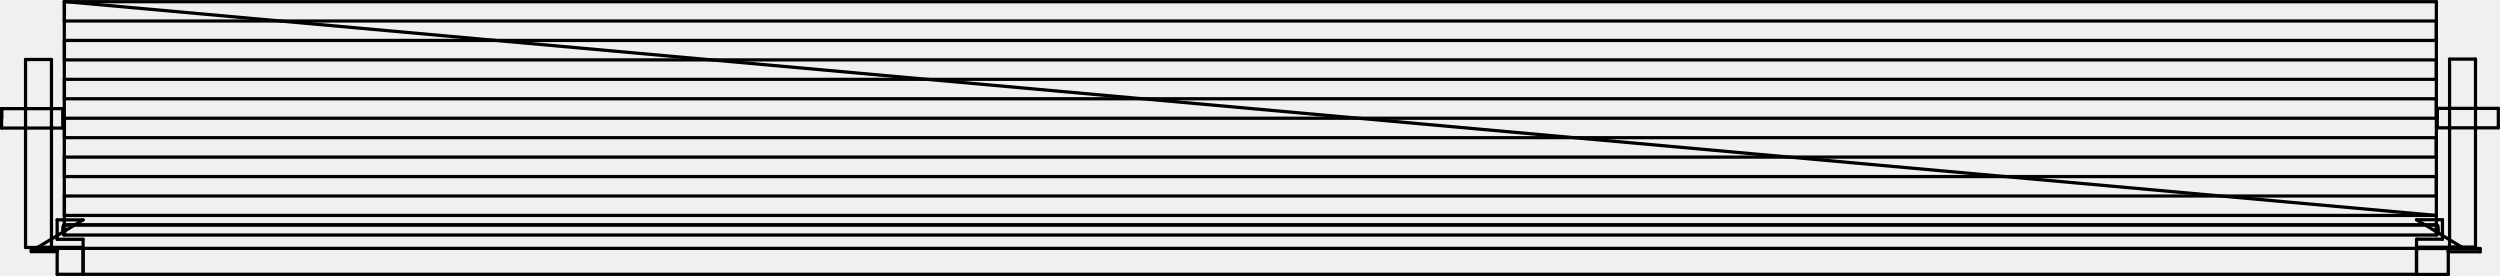
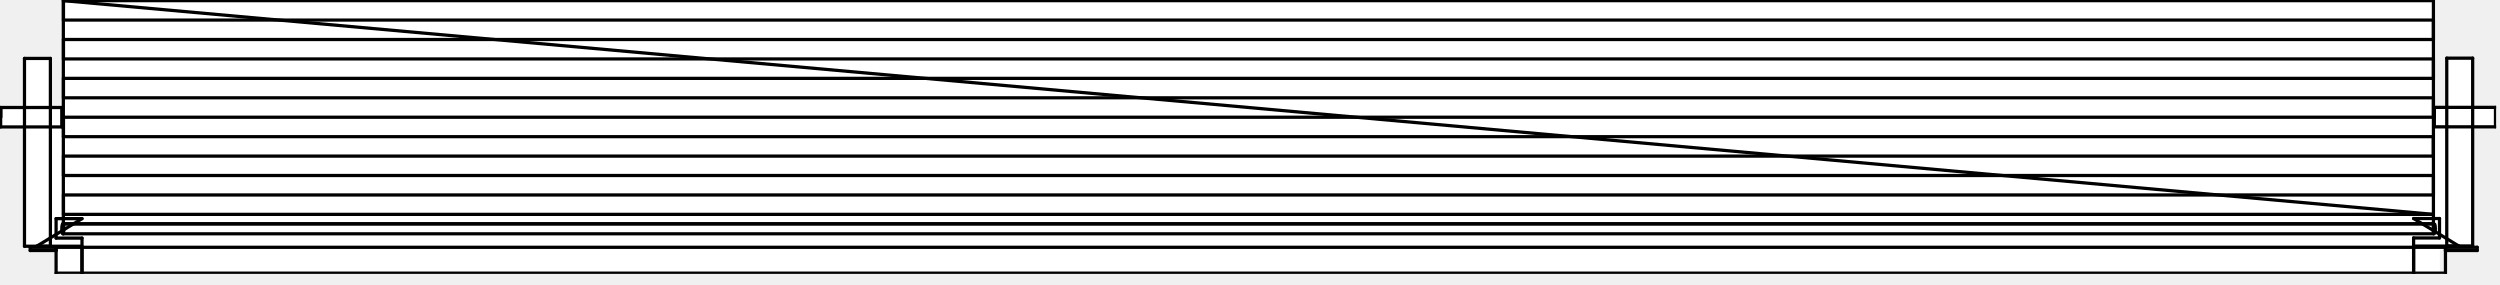
- <svg xmlns="http://www.w3.org/2000/svg" id="Layer_2" data-name="Layer 2" viewBox="0 0 192.85 21.29">
+ <svg xmlns="http://www.w3.org/2000/svg" width="193" height="22" viewBox="0 0 193 22" fill="none">
+   <g clip-path="url(#clip0_788_1687)">
+     <path d="M1.89 4.49H3.89V8.28H4.92V0.03H187.91V8.28H188.91V4.48H190.91V8.28H192.67V9.78H190.91V18.98H190.36V19.32H188.36V21.07H4.33V19.32H2.33V18.98H1.89V9.8H0.05V8.28H1.89V4.49Z" fill="white" />
+     <path d="M186.33 16.87L189.83 19" stroke="black" stroke-width="0.25" stroke-linecap="round" stroke-linejoin="round" />
+     <path d="M187.93 8.29V9.04" stroke="black" stroke-width="0.25" stroke-linecap="round" stroke-linejoin="round" />
+     <path d="M187.86 17.28H4.85" stroke="black" stroke-width="0.25" stroke-linecap="round" stroke-linejoin="round" />
+     <path d="M187.86 16.55L4.9 0.05" stroke="black" stroke-width="0.25" stroke-linecap="round" stroke-linejoin="round" />
+     <path d="M6.33 16.88L2.83 19.01" stroke="black" stroke-width="0.25" stroke-linecap="round" stroke-linejoin="round" />
+     <path d="M0.05 8.3V9.05" stroke="black" stroke-width="0.25" stroke-linecap="round" stroke-linejoin="round" />
+     <path d="M4.33 21.09H6.33" stroke="black" stroke-width="0.25" stroke-linecap="round" stroke-linejoin="round" />
+     <path d="M6.33 21.09V19.09" stroke="black" stroke-width="0.25" stroke-linecap="round" stroke-linejoin="round" />
+     <path d="M6.33 19.09H4.33" stroke="black" stroke-width="0.25" stroke-linecap="round" stroke-linejoin="round" />
+     <path d="M4.33 19.09V21.09" stroke="black" stroke-width="0.25" stroke-linecap="round" stroke-linejoin="round" />
+     <path d="M186.33 21.09H188.79" stroke="black" stroke-width="0.25" stroke-linecap="round" stroke-linejoin="round" />
+     <path d="M188.79 21.09V19.09" stroke="black" stroke-width="0.25" stroke-linecap="round" stroke-linejoin="round" />
+     <path d="M188.79 19.09H186.33" stroke="black" stroke-width="0.25" stroke-linecap="round" stroke-linejoin="round" />
+     <path d="M186.33 19.09V21.09" stroke="black" stroke-width="0.25" stroke-linecap="round" stroke-linejoin="round" />
+     <path d="M6.33 21.09H186.33" stroke="black" stroke-width="0.25" stroke-linecap="round" stroke-linejoin="round" />
+     <path d="M186.33 21.09V19.09" stroke="black" stroke-width="0.25" stroke-linecap="round" stroke-linejoin="round" />
+     <path d="M186.33 19.09H6.33" stroke="black" stroke-width="0.25" stroke-linecap="round" stroke-linejoin="round" />
+     <path d="M6.33 19.09V21.09" stroke="black" stroke-width="0.25" stroke-linecap="round" stroke-linejoin="round" />
+     <path d="M187.86 18.05V0.05" stroke="black" stroke-width="0.25" stroke-linecap="round" stroke-linejoin="round" />
+     <path d="M187.86 0.05H4.89" stroke="black" stroke-width="0.25" stroke-linecap="round" stroke-linejoin="round" />
+     <path d="M4.89 0.05V18.05" stroke="black" stroke-width="0.25" stroke-linecap="round" stroke-linejoin="round" />
+     <path d="M4.89 18.05H187.86" stroke="black" stroke-width="0.25" stroke-linecap="round" stroke-linejoin="round" />
+     <path d="M189.83 19H186.33" stroke="black" stroke-width="0.25" stroke-linecap="round" stroke-linejoin="round" />
+     <path d="M186.33 19V18.37" stroke="black" stroke-width="0.25" stroke-linecap="round" stroke-linejoin="round" />
+     <path d="M186.33 18.37H188.33" stroke="black" stroke-width="0.25" stroke-linecap="round" stroke-linejoin="round" />
+     <path d="M188.33 18.37V16.87" stroke="black" stroke-width="0.25" stroke-linecap="round" stroke-linejoin="round" />
+     <path d="M188.33 16.87H186.33" stroke="black" stroke-width="0.25" stroke-linecap="round" stroke-linejoin="round" />
+     <path d="M187.93 18.04C187.974 18.04 188.01 17.87 188.01 17.66C188.01 17.45 187.974 17.28 187.93 17.28C187.886 17.28 187.85 17.45 187.85 17.66C187.85 17.87 187.886 18.04 187.93 18.04Z" stroke="black" stroke-width="0.25" stroke-linecap="round" stroke-linejoin="round" />
+     <path d="M190.89 18.99V4.49" stroke="black" stroke-width="0.25" stroke-linecap="round" stroke-linejoin="round" />
+     <path d="M190.89 4.49H188.89" stroke="black" stroke-width="0.25" stroke-linecap="round" stroke-linejoin="round" />
+     <path d="M188.89 4.49V18.99" stroke="black" stroke-width="0.25" stroke-linecap="round" stroke-linejoin="round" />
+     <path d="M188.89 18.99H190.89" stroke="black" stroke-width="0.25" stroke-linecap="round" stroke-linejoin="round" />
+     <path d="M187.93 9.04V8.29" stroke="black" stroke-width="0.25" stroke-linecap="round" stroke-linejoin="round" />
+     <path d="M187.93 8.29H192.65" stroke="black" stroke-width="0.25" stroke-linecap="round" stroke-linejoin="round" />
+     <path d="M192.65 8.29V9.79" stroke="black" stroke-width="0.25" stroke-linecap="round" stroke-linejoin="round" />
+     <path d="M192.65 9.79H187.93" stroke="black" stroke-width="0.25" stroke-linecap="round" stroke-linejoin="round" />
+     <path d="M187.93 9.79V8.29" stroke="black" stroke-width="0.25" stroke-linecap="round" stroke-linejoin="round" />
+     <path d="M4.85 17.28H187.86" stroke="black" stroke-width="0.25" stroke-linecap="round" stroke-linejoin="round" />
+     <path d="M4.9 0.05V1.55" stroke="black" stroke-width="0.25" stroke-linecap="round" stroke-linejoin="round" />
+     <path d="M4.9 1.55H187.86" stroke="black" stroke-width="0.25" stroke-linecap="round" stroke-linejoin="round" />
+     <path d="M187.86 1.55V3.05" stroke="black" stroke-width="0.25" stroke-linecap="round" stroke-linejoin="round" />
+     <path d="M187.86 3.05H4.9" stroke="black" stroke-width="0.25" stroke-linecap="round" stroke-linejoin="round" />
+     <path d="M4.9 3.05V4.55" stroke="black" stroke-width="0.25" stroke-linecap="round" stroke-linejoin="round" />
+     <path d="M4.9 4.55H187.86" stroke="black" stroke-width="0.25" stroke-linecap="round" stroke-linejoin="round" />
+     <path d="M187.86 4.55V6.05" stroke="black" stroke-width="0.25" stroke-linecap="round" stroke-linejoin="round" />
+     <path d="M187.86 6.05H4.9" stroke="black" stroke-width="0.25" stroke-linecap="round" stroke-linejoin="round" />
+     <path d="M4.9 6.05V7.55" stroke="black" stroke-width="0.25" stroke-linecap="round" stroke-linejoin="round" />
+     <path d="M4.9 7.55H187.86" stroke="black" stroke-width="0.25" stroke-linecap="round" stroke-linejoin="round" />
+     <path d="M187.86 7.55V9.05" stroke="black" stroke-width="0.25" stroke-linecap="round" stroke-linejoin="round" />
+     <path d="M187.86 9.05H4.9" stroke="black" stroke-width="0.25" stroke-linecap="round" stroke-linejoin="round" />
+     <path d="M4.9 9.05V10.55" stroke="black" stroke-width="0.25" stroke-linecap="round" stroke-linejoin="round" />
+     <path d="M4.9 10.55H187.85" stroke="black" stroke-width="0.25" stroke-linecap="round" stroke-linejoin="round" />
+     <path d="M187.85 10.55V12.05" stroke="black" stroke-width="0.25" stroke-linecap="round" stroke-linejoin="round" />
+     <path d="M187.85 12.05H4.9" stroke="black" stroke-width="0.25" stroke-linecap="round" stroke-linejoin="round" />
+     <path d="M4.9 12.05V13.55" stroke="black" stroke-width="0.25" stroke-linecap="round" stroke-linejoin="round" />
+     <path d="M4.9 13.55H187.86" stroke="black" stroke-width="0.25" stroke-linecap="round" stroke-linejoin="round" />
+     <path d="M187.86 13.55V15.05" stroke="black" stroke-width="0.25" stroke-linecap="round" stroke-linejoin="round" />
+     <path d="M187.86 15.05H4.9" stroke="black" stroke-width="0.25" stroke-linecap="round" stroke-linejoin="round" />
+     <path d="M4.9 15.05V16.55" stroke="black" stroke-width="0.25" stroke-linecap="round" stroke-linejoin="round" />
+     <path d="M4.9 16.55H187.86" stroke="black" stroke-width="0.25" stroke-linecap="round" stroke-linejoin="round" />
+     <path d="M2.83 19.01H6.33" stroke="black" stroke-width="0.25" stroke-linecap="round" stroke-linejoin="round" />
+     <path d="M6.33 19.01V18.38" stroke="black" stroke-width="0.25" stroke-linecap="round" stroke-linejoin="round" />
+     <path d="M6.33 18.38H4.33" stroke="black" stroke-width="0.25" stroke-linecap="round" stroke-linejoin="round" />
+     <path d="M4.33 18.38V16.88" stroke="black" stroke-width="0.25" stroke-linecap="round" stroke-linejoin="round" />
+     <path d="M4.33 16.88H6.33" stroke="black" stroke-width="0.25" stroke-linecap="round" stroke-linejoin="round" />
+     <path d="M3.89 19.01V4.51" stroke="black" stroke-width="0.25" stroke-linecap="round" stroke-linejoin="round" />
+     <path d="M3.89 4.51H1.89" stroke="black" stroke-width="0.25" stroke-linecap="round" stroke-linejoin="round" />
+     <path d="M1.89 4.51V19.01" stroke="black" stroke-width="0.25" stroke-linecap="round" stroke-linejoin="round" />
+     <path d="M1.89 19.01H3.89" stroke="black" stroke-width="0.25" stroke-linecap="round" stroke-linejoin="round" />
+     <path d="M0.05 9.05V8.3" stroke="black" stroke-width="0.25" stroke-linecap="round" stroke-linejoin="round" />
+     <path d="M0.05 8.3H4.77" stroke="black" stroke-width="0.25" stroke-linecap="round" stroke-linejoin="round" />
+     <path d="M4.77 8.3V9.8" stroke="black" stroke-width="0.25" stroke-linecap="round" stroke-linejoin="round" />
+     <path d="M4.77 9.8H0.05" stroke="black" stroke-width="0.25" stroke-linecap="round" stroke-linejoin="round" />
+     <path d="M0.05 9.8V8.3" stroke="black" stroke-width="0.25" stroke-linecap="round" stroke-linejoin="round" />
+     <path d="M4.85 18.05C4.894 18.05 4.93 17.88 4.93 17.67C4.93 17.46 4.894 17.29 4.85 17.29C4.806 17.29 4.77 17.46 4.77 17.67C4.77 17.88 4.806 18.05 4.85 18.05Z" stroke="black" stroke-width="0.25" stroke-linecap="round" stroke-linejoin="round" />
+     <path d="M2.33 19.34H4.33" stroke="black" stroke-width="0.25" stroke-linecap="round" stroke-linejoin="round" />
+     <path d="M4.33 19.34V19.09" stroke="black" stroke-width="0.25" stroke-linecap="round" stroke-linejoin="round" />
+     <path d="M4.33 19.09H2.33" stroke="black" stroke-width="0.25" stroke-linecap="round" stroke-linejoin="round" />
+     <path d="M2.33 19.09V19.34" stroke="black" stroke-width="0.25" stroke-linecap="round" stroke-linejoin="round" />
+     <path d="M188.79 19.34H191.24" stroke="black" stroke-width="0.25" stroke-linecap="round" stroke-linejoin="round" />
+     <path d="M191.24 19.34V19.09" stroke="black" stroke-width="0.25" stroke-linecap="round" stroke-linejoin="round" />
+     <path d="M191.24 19.09H188.79" stroke="black" stroke-width="0.25" stroke-linecap="round" stroke-linejoin="round" />
+     <path d="M188.79 19.09V19.34" stroke="black" stroke-width="0.25" stroke-linecap="round" stroke-linejoin="round" />
+   </g>
  <defs>
-     <style>
-       .cls-1 {
-         fill: none;
-         stroke: #000;
-         stroke-linecap: round;
-         stroke-linejoin: round;
-         stroke-width: .25px;
-       }
-     </style>
+     <clipPath id="clip0_788_1687">
+       <rect width="192.7" height="21.14" fill="white" />
+     </clipPath>
  </defs>
-   <g id="Default">
-     <g id="LINE">
-       <line class="cls-1" x1="4.41" y1="21.16" x2="6.41" y2="21.16" />
-     </g>
-     <g id="LINE-2" data-name="LINE">
-       <line class="cls-1" x1="6.41" y1="21.16" x2="6.41" y2="19.16" />
-     </g>
-     <g id="LINE-3" data-name="LINE">
-       <line class="cls-1" x1="6.41" y1="19.16" x2="4.41" y2="19.16" />
-     </g>
-     <g id="LINE-4" data-name="LINE">
-       <line class="cls-1" x1="4.41" y1="19.16" x2="4.41" y2="21.16" />
-     </g>
-     <g id="LINE-5" data-name="LINE">
-       <line class="cls-1" x1="186.41" y1="21.17" x2="188.86" y2="21.17" />
-     </g>
-     <g id="LINE-6" data-name="LINE">
-       <line class="cls-1" x1="188.86" y1="21.17" x2="188.86" y2="19.17" />
-     </g>
-     <g id="LINE-7" data-name="LINE">
-       <line class="cls-1" x1="188.86" y1="19.17" x2="186.41" y2="19.17" />
-     </g>
-     <g id="LINE-8" data-name="LINE">
-       <line class="cls-1" x1="186.41" y1="19.17" x2="186.41" y2="21.17" />
-     </g>
-     <g id="LINE-9" data-name="LINE">
-       <line class="cls-1" x1="6.41" y1="21.16" x2="186.41" y2="21.16" />
-     </g>
-     <g id="LINE-10" data-name="LINE">
-       <line class="cls-1" x1="186.41" y1="21.16" x2="186.41" y2="19.16" />
-     </g>
-     <g id="LINE-11" data-name="LINE">
-       <line class="cls-1" x1="186.41" y1="19.16" x2="6.41" y2="19.16" />
-     </g>
-     <g id="LINE-12" data-name="LINE">
-       <line class="cls-1" x1="6.41" y1="19.16" x2="6.41" y2="21.16" />
-     </g>
-     <g id="LINE-13" data-name="LINE">
-       <line class="cls-1" x1="187.94" y1="18.13" x2="187.94" y2=".13" />
-     </g>
-     <g id="LINE-14" data-name="LINE">
-       <line class="cls-1" x1="187.94" y1=".13" x2="4.96" y2=".13" />
-     </g>
-     <g id="LINE-15" data-name="LINE">
-       <line class="cls-1" x1="4.96" y1=".13" x2="4.96" y2="18.13" />
-     </g>
-     <g id="LINE-16" data-name="LINE">
-       <line class="cls-1" x1="4.96" y1="18.13" x2="187.94" y2="18.13" />
-     </g>
-     <g id="LINE-17" data-name="LINE">
-       <line class="cls-1" x1="189.91" y1="19.07" x2="186.41" y2="19.07" />
-     </g>
-     <g id="LINE-18" data-name="LINE">
-       <line class="cls-1" x1="186.41" y1="19.07" x2="186.41" y2="18.45" />
-     </g>
-     <g id="LINE-19" data-name="LINE">
-       <line class="cls-1" x1="186.41" y1="18.45" x2="188.41" y2="18.45" />
-     </g>
-     <g id="LINE-20" data-name="LINE">
-       <line class="cls-1" x1="188.41" y1="18.45" x2="188.41" y2="16.95" />
-     </g>
-     <g id="LINE-21" data-name="LINE">
-       <line class="cls-1" x1="188.41" y1="16.95" x2="186.41" y2="16.95" />
-     </g>
-     <g id="ELLIPSE">
-       <ellipse class="cls-1" cx="188.01" cy="17.73" rx=".08" ry=".38" />
-     </g>
-     <g id="LINE-22" data-name="LINE">
-       <line class="cls-1" x1="190.96" y1="19.06" x2="190.96" y2="4.56" />
-     </g>
-     <g id="LINE-23" data-name="LINE">
-       <line class="cls-1" x1="190.96" y1="4.56" x2="188.96" y2="4.56" />
-     </g>
-     <g id="LINE-24" data-name="LINE">
-       <line class="cls-1" x1="188.96" y1="4.56" x2="188.96" y2="19.06" />
-     </g>
-     <g id="LINE-25" data-name="LINE">
-       <line class="cls-1" x1="188.96" y1="19.06" x2="190.96" y2="19.06" />
-     </g>
-     <g id="LINE-26" data-name="LINE">
-       <line class="cls-1" x1="188.01" y1="9.11" x2="188.01" y2="8.36" />
-     </g>
-     <g id="LINE-27" data-name="LINE">
-       <line class="cls-1" x1="188.01" y1="8.36" x2="192.72" y2="8.36" />
-     </g>
-     <g id="LINE-28" data-name="LINE">
-       <line class="cls-1" x1="192.72" y1="8.36" x2="192.72" y2="9.86" />
-     </g>
-     <g id="LINE-29" data-name="LINE">
-       <line class="cls-1" x1="192.72" y1="9.86" x2="188.01" y2="9.86" />
-     </g>
-     <g id="LINE-30" data-name="LINE">
-       <line class="cls-1" x1="188.01" y1="9.86" x2="188.01" y2="8.36" />
-     </g>
-     <g id="LINE-31" data-name="LINE">
-       <line class="cls-1" x1="4.92" y1="17.35" x2="187.94" y2="17.35" />
-     </g>
-     <g id="LINE-32" data-name="LINE">
-       <line class="cls-1" x1="4.97" y1=".12" x2="4.97" y2="1.62" />
-     </g>
-     <g id="LINE-33" data-name="LINE">
-       <line class="cls-1" x1="4.97" y1="1.62" x2="187.94" y2="1.62" />
-     </g>
-     <g id="LINE-34" data-name="LINE">
-       <line class="cls-1" x1="187.94" y1="1.62" x2="187.94" y2="3.12" />
-     </g>
-     <g id="LINE-35" data-name="LINE">
-       <line class="cls-1" x1="187.94" y1="3.12" x2="4.97" y2="3.12" />
-     </g>
-     <g id="LINE-36" data-name="LINE">
-       <line class="cls-1" x1="4.97" y1="3.12" x2="4.97" y2="4.62" />
-     </g>
-     <g id="LINE-37" data-name="LINE">
-       <line class="cls-1" x1="4.97" y1="4.62" x2="187.94" y2="4.62" />
-     </g>
-     <g id="LINE-38" data-name="LINE">
-       <line class="cls-1" x1="187.94" y1="4.62" x2="187.94" y2="6.12" />
-     </g>
-     <g id="LINE-39" data-name="LINE">
-       <line class="cls-1" x1="187.94" y1="6.12" x2="4.97" y2="6.12" />
-     </g>
-     <g id="LINE-40" data-name="LINE">
-       <line class="cls-1" x1="4.97" y1="6.12" x2="4.97" y2="7.62" />
-     </g>
-     <g id="LINE-41" data-name="LINE">
-       <line class="cls-1" x1="4.97" y1="7.62" x2="187.94" y2="7.62" />
-     </g>
-     <g id="LINE-42" data-name="LINE">
-       <line class="cls-1" x1="187.94" y1="7.62" x2="187.94" y2="9.12" />
-     </g>
-     <g id="LINE-43" data-name="LINE">
-       <line class="cls-1" x1="187.94" y1="9.12" x2="4.97" y2="9.12" />
-     </g>
-     <g id="LINE-44" data-name="LINE">
-       <line class="cls-1" x1="4.97" y1="9.12" x2="4.97" y2="10.62" />
-     </g>
-     <g id="LINE-45" data-name="LINE">
-       <line class="cls-1" x1="4.97" y1="10.62" x2="187.93" y2="10.62" />
-     </g>
-     <g id="LINE-46" data-name="LINE">
-       <line class="cls-1" x1="187.93" y1="10.62" x2="187.93" y2="12.12" />
-     </g>
-     <g id="LINE-47" data-name="LINE">
-       <line class="cls-1" x1="187.93" y1="12.12" x2="4.97" y2="12.12" />
-     </g>
-     <g id="LINE-48" data-name="LINE">
-       <line class="cls-1" x1="4.97" y1="12.12" x2="4.97" y2="13.62" />
-     </g>
-     <g id="LINE-49" data-name="LINE">
-       <line class="cls-1" x1="4.97" y1="13.62" x2="187.94" y2="13.62" />
-     </g>
-     <g id="LINE-50" data-name="LINE">
-       <line class="cls-1" x1="187.94" y1="13.62" x2="187.94" y2="15.12" />
-     </g>
-     <g id="LINE-51" data-name="LINE">
-       <line class="cls-1" x1="187.94" y1="15.12" x2="4.97" y2="15.12" />
-     </g>
-     <g id="LINE-52" data-name="LINE">
-       <line class="cls-1" x1="4.97" y1="15.12" x2="4.97" y2="16.62" />
-     </g>
-     <g id="LINE-53" data-name="LINE">
-       <line class="cls-1" x1="4.97" y1="16.62" x2="187.94" y2="16.62" />
-     </g>
-     <g id="LINE-54" data-name="LINE">
-       <line class="cls-1" x1="2.91" y1="19.08" x2="6.41" y2="19.08" />
-     </g>
-     <g id="LINE-55" data-name="LINE">
-       <line class="cls-1" x1="6.41" y1="19.08" x2="6.41" y2="18.46" />
-     </g>
-     <g id="LINE-56" data-name="LINE">
-       <line class="cls-1" x1="6.41" y1="18.46" x2="4.41" y2="18.46" />
-     </g>
-     <g id="LINE-57" data-name="LINE">
-       <line class="cls-1" x1="4.41" y1="18.46" x2="4.41" y2="16.96" />
-     </g>
-     <g id="LINE-58" data-name="LINE">
-       <line class="cls-1" x1="4.41" y1="16.96" x2="6.41" y2="16.96" />
-     </g>
-     <g id="LINE-59" data-name="LINE">
-       <line class="cls-1" x1="3.97" y1="19.09" x2="3.97" y2="4.59" />
-     </g>
-     <g id="LINE-60" data-name="LINE">
-       <line class="cls-1" x1="3.97" y1="4.59" x2="1.97" y2="4.59" />
-     </g>
-     <g id="LINE-61" data-name="LINE">
-       <line class="cls-1" x1="1.97" y1="4.59" x2="1.97" y2="19.09" />
-     </g>
-     <g id="LINE-62" data-name="LINE">
-       <line class="cls-1" x1="1.97" y1="19.09" x2="3.97" y2="19.09" />
-     </g>
-     <g id="LINE-63" data-name="LINE">
-       <line class="cls-1" x1=".12" y1="9.13" x2=".12" y2="8.38" />
-     </g>
-     <g id="LINE-64" data-name="LINE">
-       <line class="cls-1" x1=".12" y1="8.38" x2="4.84" y2="8.38" />
-     </g>
-     <g id="LINE-65" data-name="LINE">
-       <line class="cls-1" x1="4.84" y1="8.38" x2="4.84" y2="9.88" />
-     </g>
-     <g id="LINE-66" data-name="LINE">
-       <line class="cls-1" x1="4.84" y1="9.88" x2=".12" y2="9.88" />
-     </g>
-     <g id="LINE-67" data-name="LINE">
-       <line class="cls-1" x1=".12" y1="9.88" x2=".12" y2="8.38" />
-     </g>
-     <g id="ELLIPSE-2" data-name="ELLIPSE">
-       <ellipse class="cls-1" cx="4.92" cy="17.74" rx=".08" ry=".38" />
-     </g>
-     <g id="LINE-68" data-name="LINE">
-       <line class="cls-1" x1="2.41" y1="19.41" x2="4.41" y2="19.41" />
-     </g>
-     <g id="LINE-69" data-name="LINE">
-       <line class="cls-1" x1="4.41" y1="19.41" x2="4.41" y2="19.16" />
-     </g>
-     <g id="LINE-70" data-name="LINE">
-       <line class="cls-1" x1="4.41" y1="19.16" x2="2.41" y2="19.16" />
-     </g>
-     <g id="LINE-71" data-name="LINE">
-       <line class="cls-1" x1="2.41" y1="19.16" x2="2.41" y2="19.41" />
-     </g>
-     <g id="LINE-72" data-name="LINE">
-       <line class="cls-1" x1="188.86" y1="19.42" x2="191.32" y2="19.42" />
-     </g>
-     <g id="LINE-73" data-name="LINE">
-       <line class="cls-1" x1="191.32" y1="19.42" x2="191.32" y2="19.17" />
-     </g>
-     <g id="LINE-74" data-name="LINE">
-       <line class="cls-1" x1="191.32" y1="19.17" x2="188.86" y2="19.17" />
-     </g>
-     <g id="LINE-75" data-name="LINE">
-       <line class="cls-1" x1="188.86" y1="19.17" x2="188.86" y2="19.42" />
-     </g>
-   </g>
-   <g id="_0" data-name="0">
-     <g id="LINE-76" data-name="LINE">
-       <line class="cls-1" x1="186.41" y1="16.95" x2="189.91" y2="19.07" />
-     </g>
-     <g id="LINE-77" data-name="LINE">
-       <line class="cls-1" x1="188.01" y1="8.36" x2="188.01" y2="9.11" />
-     </g>
-     <g id="LINE-78" data-name="LINE">
-       <line class="cls-1" x1="187.94" y1="17.35" x2="4.92" y2="17.35" />
-     </g>
-     <g id="LINE-79" data-name="LINE">
-       <line class="cls-1" x1="187.94" y1="16.62" x2="4.97" y2=".12" />
-     </g>
-     <g id="LINE-80" data-name="LINE">
-       <line class="cls-1" x1="6.41" y1="16.96" x2="2.91" y2="19.08" />
-     </g>
-     <g id="LINE-81" data-name="LINE">
-       <line class="cls-1" x1=".12" y1="8.38" x2=".12" y2="9.13" />
-     </g>
-   </g>
</svg>
